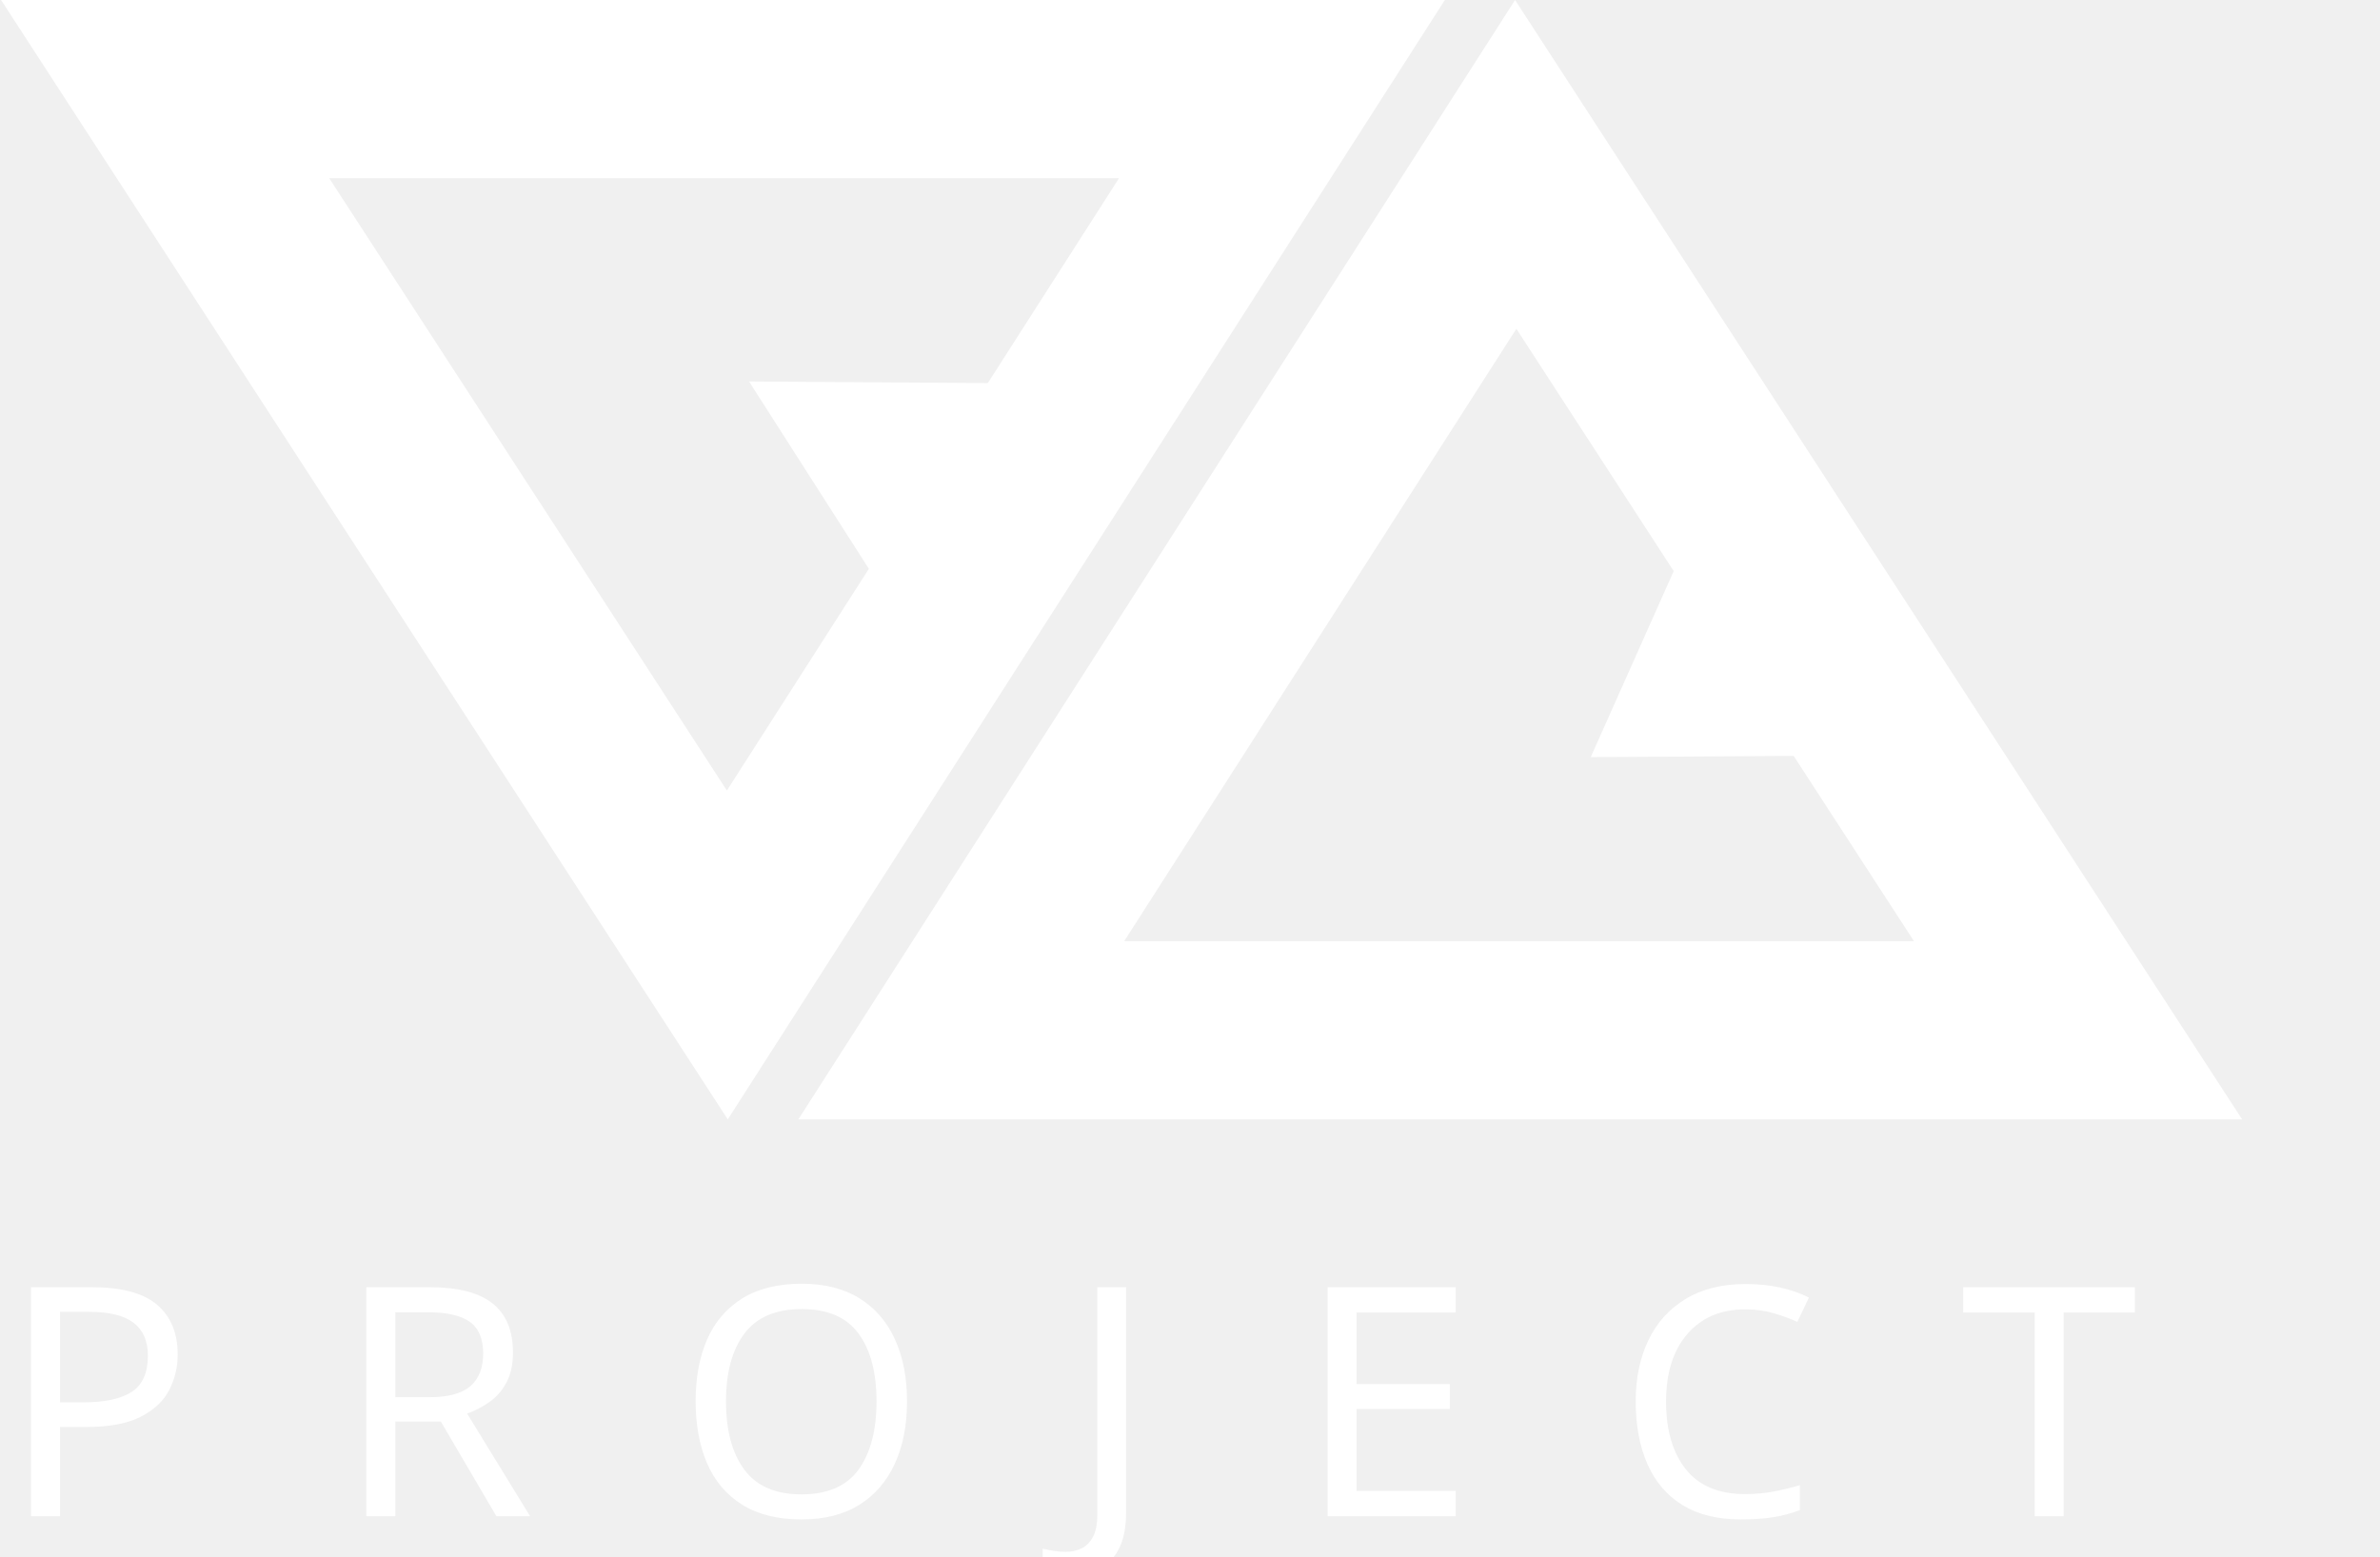
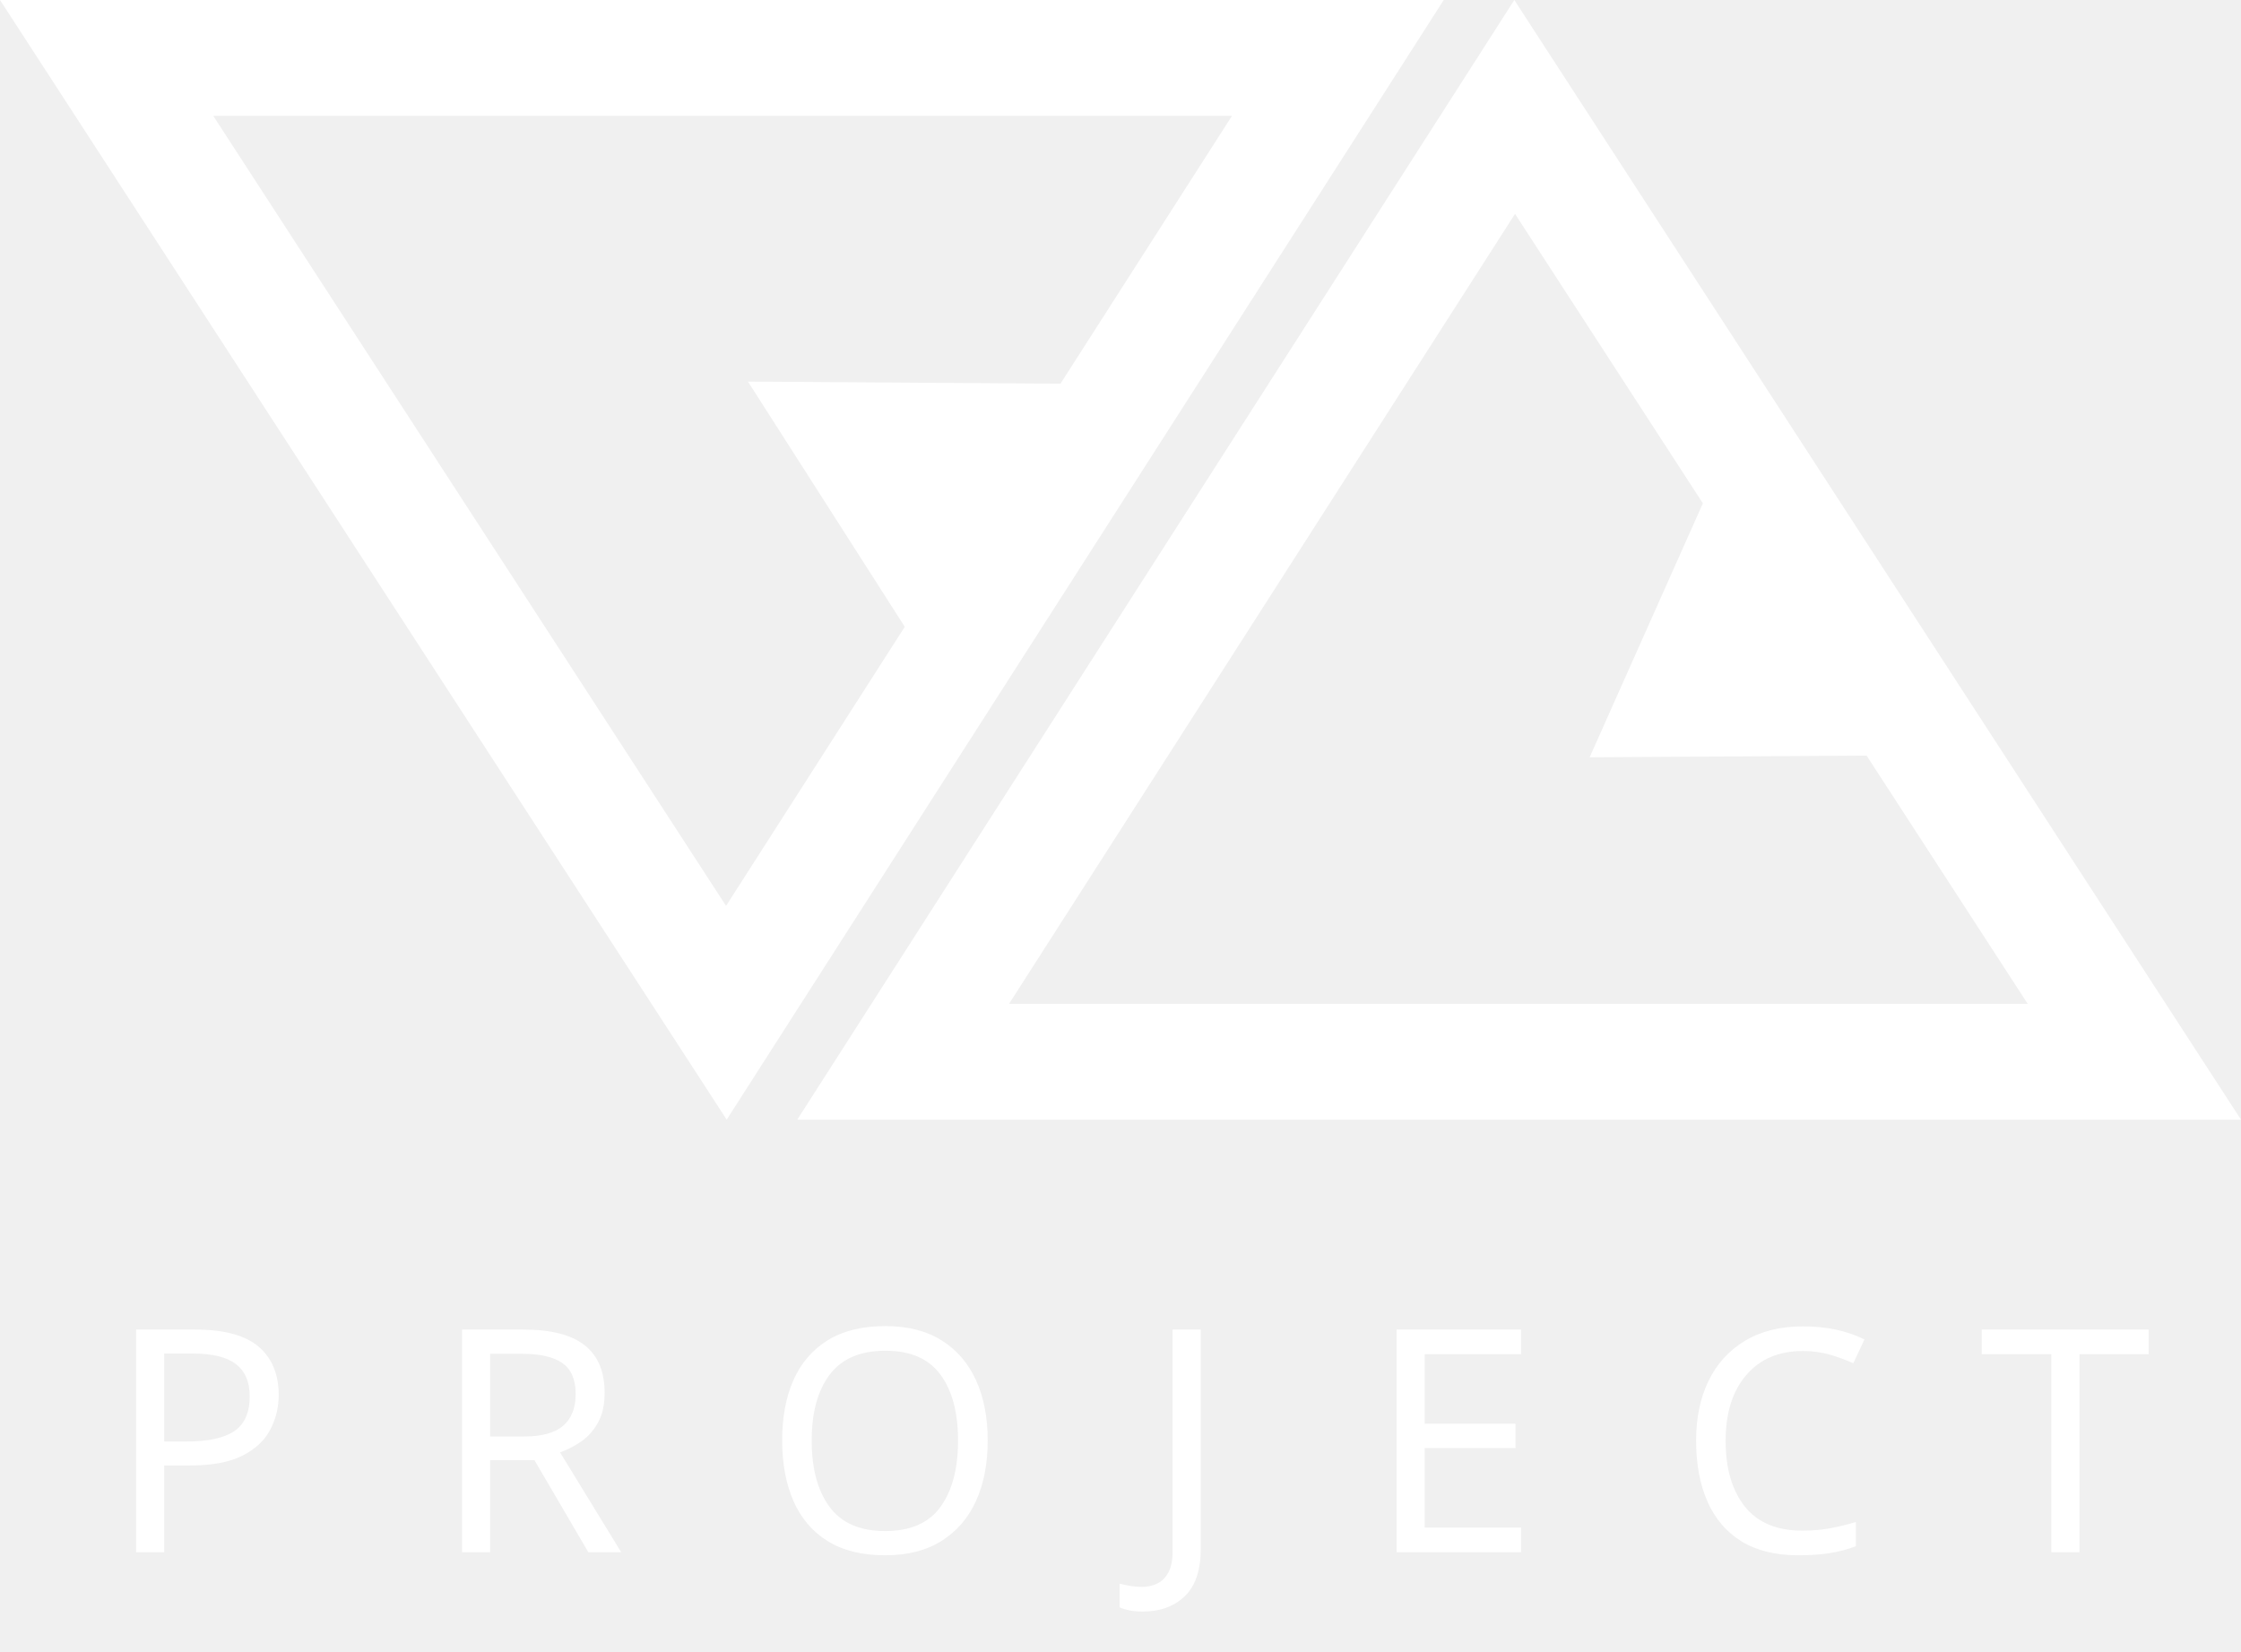
- <svg xmlns="http://www.w3.org/2000/svg" viewBox="0 0 267.05 174.75">
+ <svg xmlns="http://www.w3.org/2000/svg" viewBox="0 0 251.46 185.35">
  <defs>
-     <style>.cls-1{font-size:36px;font-family:FontAwesome5Free-Solid, "Font Awesome 5 Free";letter-spacing:0.44em;}.cls-1,.cls-2{fill:#fff;}</style>
+     <style>.cls-1{font-size:35px;font-family:Ebrima;}.cls-1,.cls-3{fill:#fff;}.cls-2{letter-spacing:0.44em;}</style>
  </defs>
  <g id="Layer_2" data-name="Layer 2">
    <g id="Layer_1-2" data-name="Layer 1">
-       <text class="cls-1" transform="translate(0 170.18)">PROJECT</text>
-       <path class="cls-2" d="M170.15,36.91l44.61,68.73H126.14l44-68.73M170,0,89.58,125.64h162L170,0Z" />
-       <polygon class="cls-2" points="197.39 42.59 178.49 84.98 224.72 84.69 197.39 42.59 197.39 42.59" />
-       <path class="cls-2" d="M125.56,20l-44,68.73L36.94,20h88.62M162.12,0H.12L81.66,125.64,162.12,0Z" />
-       <polygon class="cls-2" points="84.05 42.82 109.05 81.92 134.25 43.16 84.05 42.82 84.05 42.82" />
+       <text class="cls-1" transform="translate(11.88 174.18)">
+         <tspan class="cls-2">PROJEC</tspan>
+         <tspan x="210.14" y="0">T</tspan>
+       </text>
+       <path class="cls-3" d="M170,24l57.53,88.65H113.22L170,24m-.08-24L89.46,125.64h162L169.92,0Z" />
+       <polygon class="cls-3" points="197.27 42.59 178.37 84.98 224.6 84.69 197.27 42.59 197.27 42.59" />
+       <path class="cls-3" d="M138.24,13,81.47,101.65,23.93,13H138.24M162,0H0L81.54,125.64,162,0Z" />
+       <polygon class="cls-3" points="83.93 42.82 108.93 81.92 134.13 43.16 83.93 42.82 83.93 42.82" />
    </g>
  </g>
</svg>
